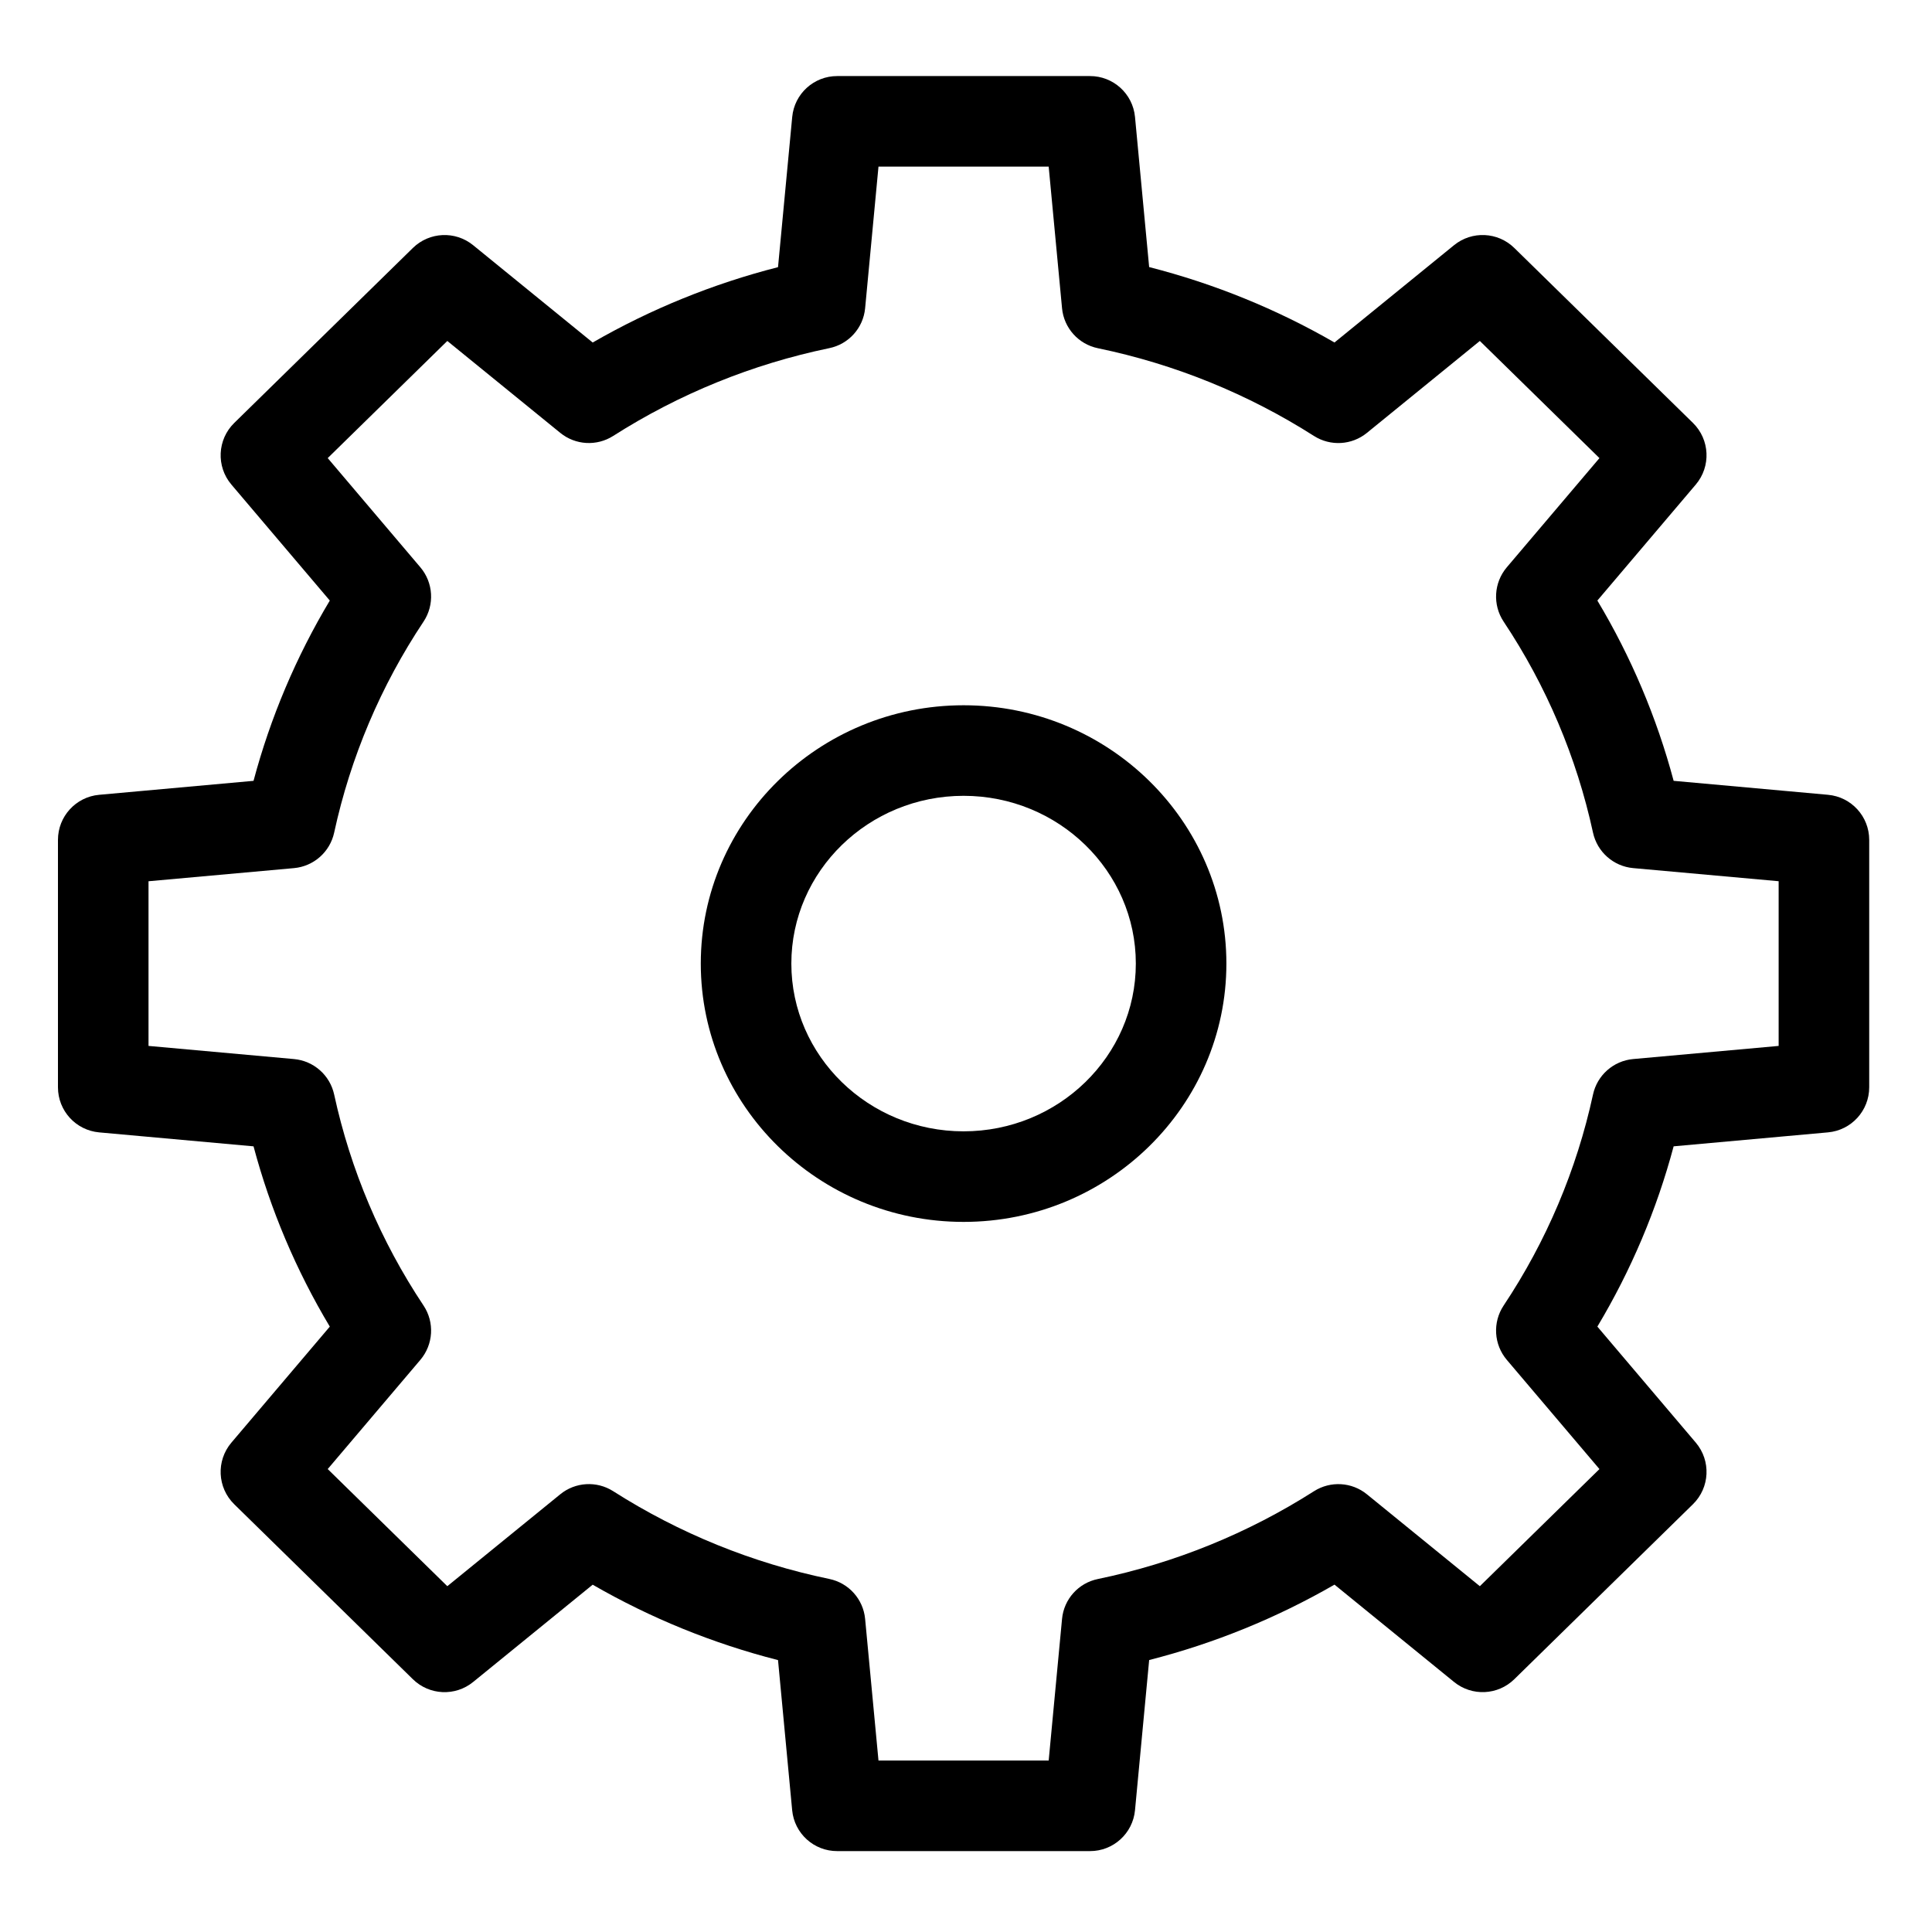
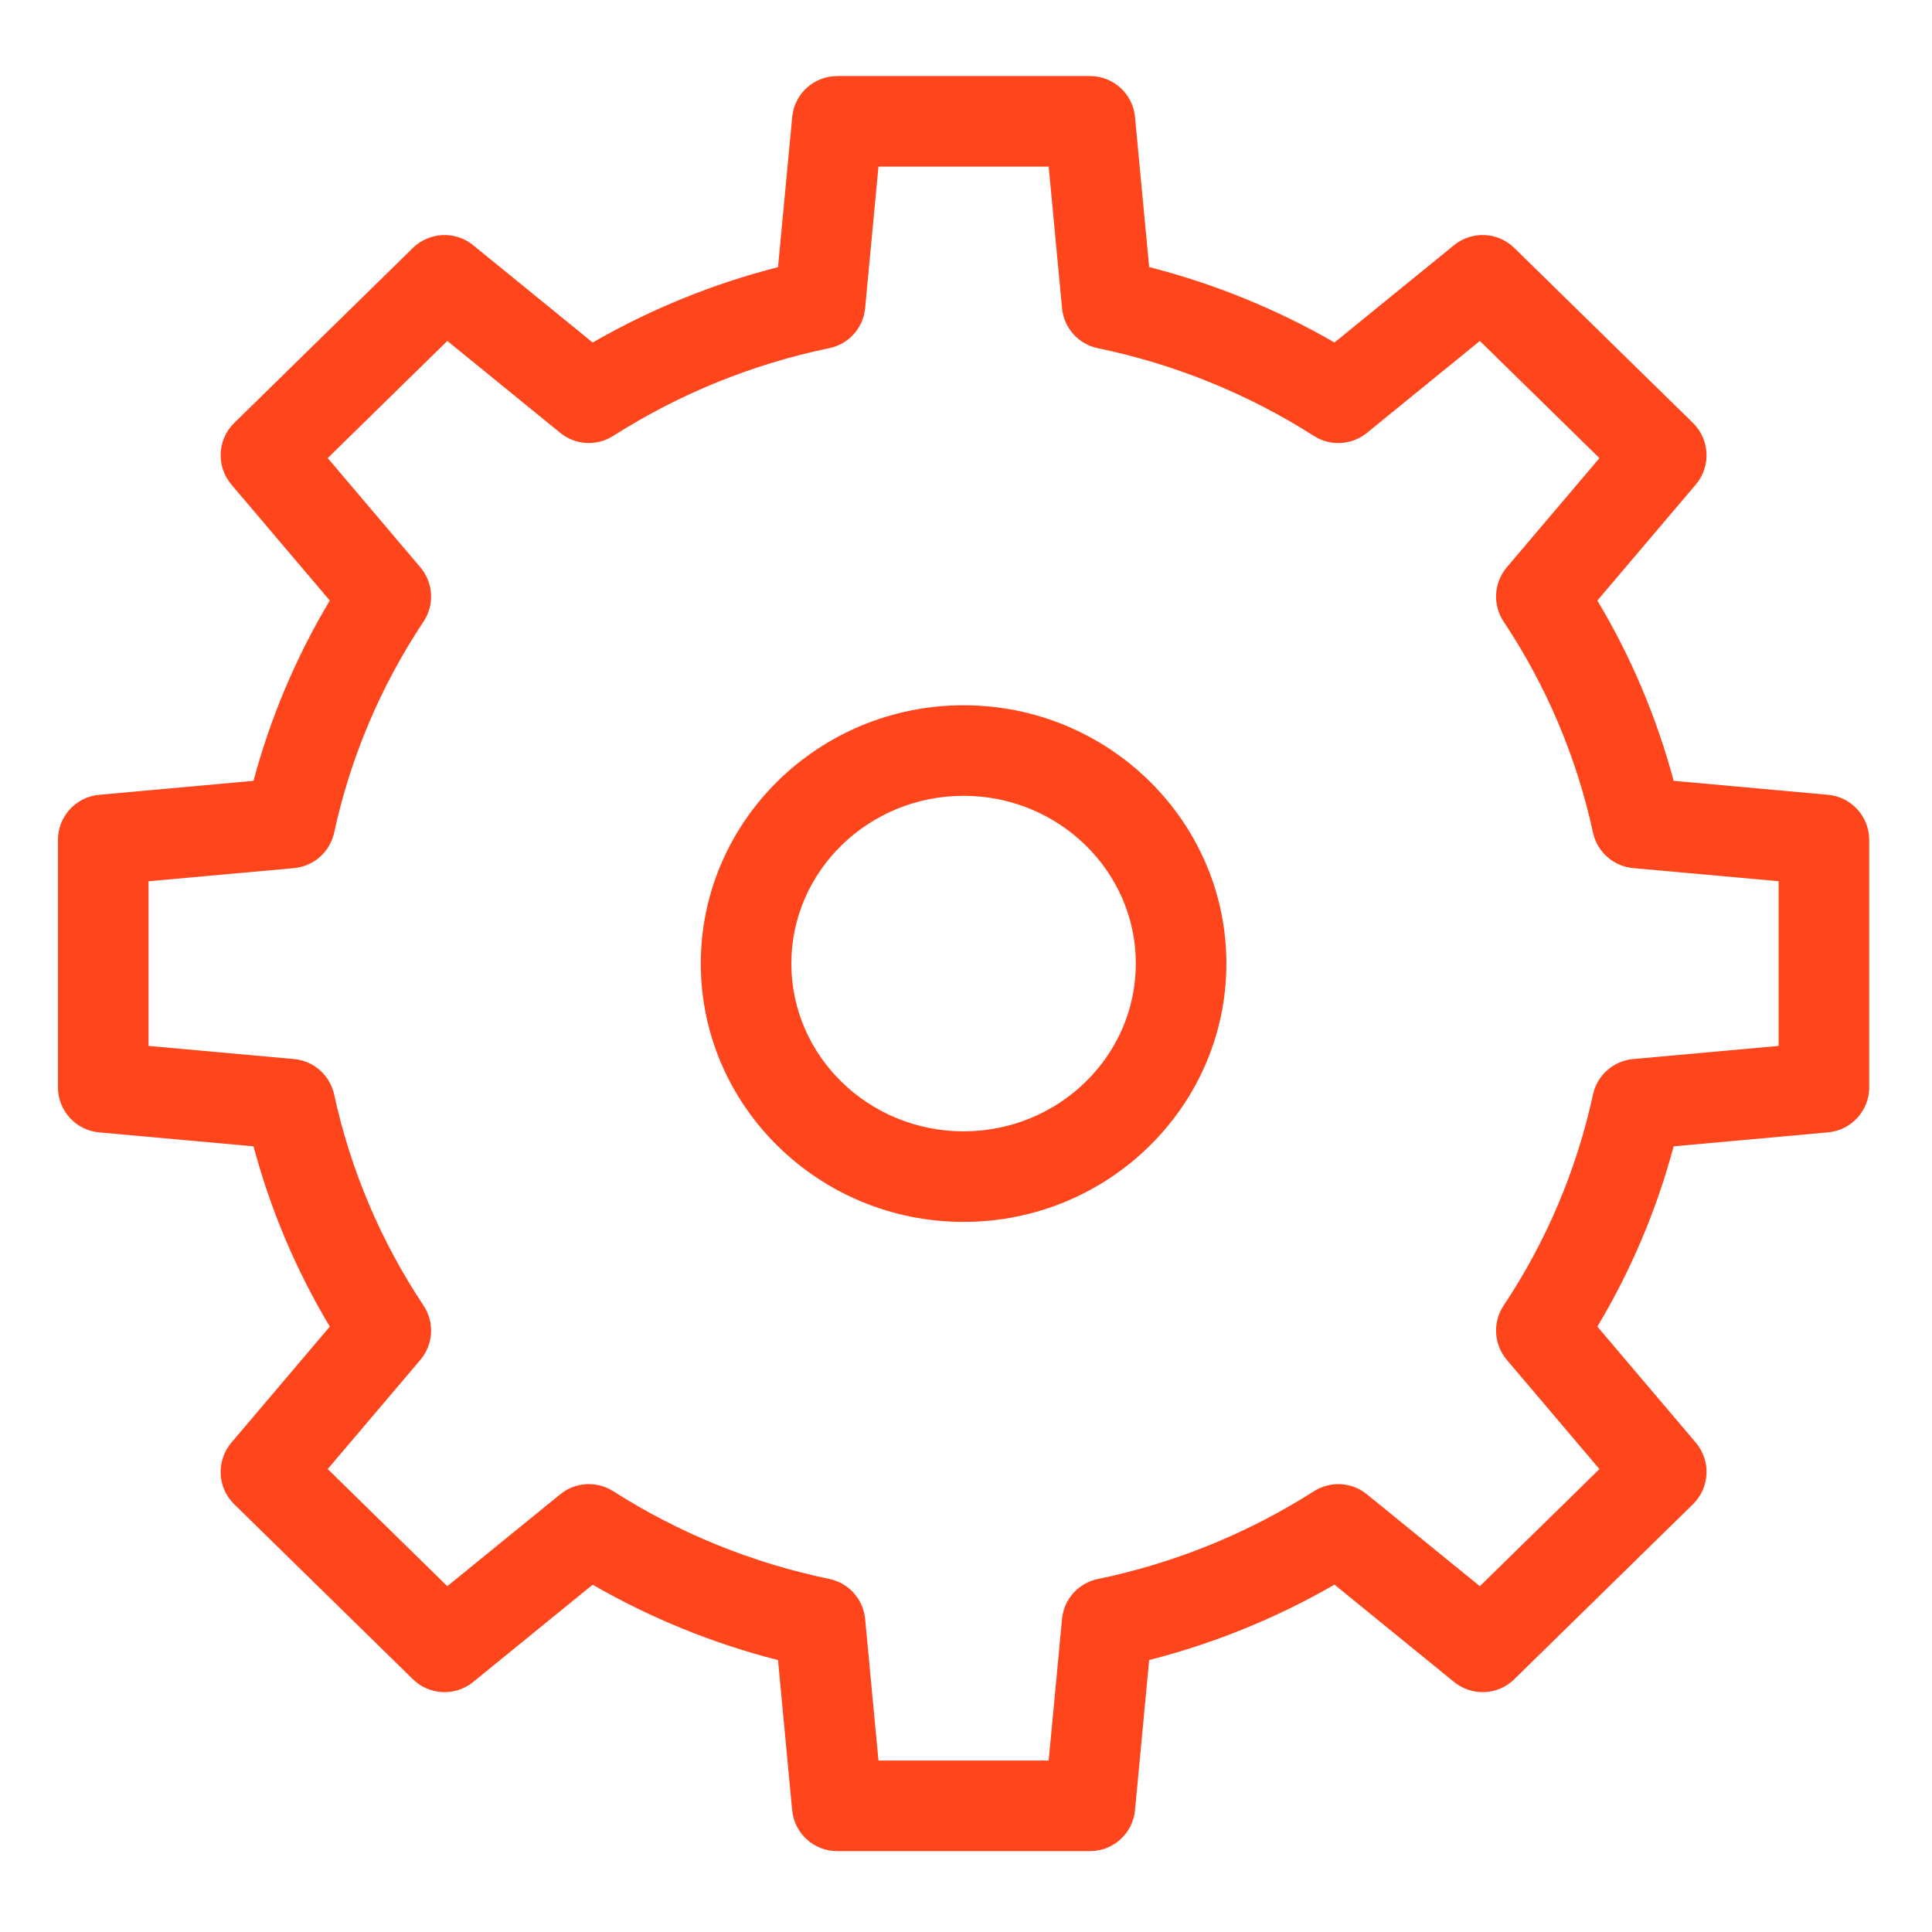
- <svg xmlns="http://www.w3.org/2000/svg" height="533pt" viewBox="-16 -21 533.333 533" width="533pt">
+ <svg xmlns="http://www.w3.org/2000/svg" height="533pt" fill="#ff451b" viewBox="-16 -21 533.333 533" width="533pt">
  <path d="m488.625 198.238-42.613-3.855c-4.668-17.488-11.758-34.238-21.055-49.766l27.168-32.02c4.242-5.004 3.898-12.434-.789-17.023l-49.309-48.289c-4.543-4.453-11.707-4.781-16.637-.766l-33 26.859c-16.023-9.242-33.242-16.246-51.164-20.816l-3.906-41.449c-.609-6.41-6.008-11.301-12.445-11.281h-69.738c-6.441-.023-11.836 4.871-12.445 11.281l-3.918 41.469c-17.918 4.57-35.137 11.574-51.16 20.805l-33-26.863c-4.93-4.016-12.094-3.688-16.641.762l-49.309 48.301c-4.684 4.586-5.027 12.012-.789 17.012l27.168 32.02c-9.297 15.527-16.387 32.277-21.055 49.766l-42.613 3.855c-6.445.578-11.375 5.98-11.375 12.445v68.301c0 6.465 4.93 11.863 11.375 12.445l42.613 3.852c4.668 17.492 11.758 34.238 21.055 49.766l-27.168 32.027c-4.242 5-3.898 12.426.789 17.016l49.309 48.293c4.543 4.453 11.707 4.781 16.637.766l33-26.859c16.023 9.242 33.242 16.246 51.164 20.816l3.906 41.449c.609 6.414 6.012 11.305 12.453 11.277h69.742c6.438.027 11.836-4.867 12.445-11.277l3.91-41.469c17.926-4.57 35.137-11.574 51.16-20.812l33.004 26.867c4.934 4.016 12.09 3.691 16.637-.762l49.305-48.297c4.688-4.586 5.031-12.016.789-17.016l-27.168-32.023c9.297-15.527 16.387-32.273 21.055-49.766l42.613-3.852c6.445-.582 11.375-5.98 11.375-12.445v-68.297c0-6.465-4.93-11.867-11.375-12.445zm-13.625 69.324-40.16 3.625c-5.445.492-9.938 4.465-11.09 9.809-4.512 20.785-12.883 40.543-24.672 58.238-3.078 4.637-2.719 10.754.883 15l25.57 30.141-33.016 32.332-31.18-25.375c-4.172-3.398-10.055-3.738-14.602-.848-18.25 11.633-38.457 19.848-59.648 24.238-5.367 1.086-9.391 5.559-9.906 11.016l-3.688 39.094h-46.984l-3.688-39.09c-.516-5.461-4.535-9.938-9.906-11.039-21.191-4.387-41.398-12.594-59.648-24.227-4.547-2.891-10.43-2.547-14.602.855l-31.18 25.375-33.016-32.336 25.57-30.137c3.602-4.25 3.965-10.363.883-15-11.789-17.703-20.16-37.453-24.672-58.238-1.156-5.344-5.648-9.312-11.09-9.805l-40.16-3.629v-45.457l40.16-3.625c5.445-.492 9.938-4.469 11.09-9.809 4.508-20.785 12.883-40.543 24.672-58.238 3.082-4.637 2.719-10.758-.883-15l-25.57-30.141 33.016-32.336 31.18 25.371c4.172 3.398 10.055 3.746 14.602.852 18.25-11.633 38.457-19.844 59.648-24.234 5.367-1.094 9.391-5.566 9.906-11.016l3.688-39.098h46.984l3.688 39.094c.516 5.457 4.535 9.938 9.906 11.039 21.188 4.387 41.398 12.594 59.648 24.223 4.547 2.891 10.43 2.547 14.602-.852l31.18-25.379 33.016 32.34-25.57 30.137c-3.602 4.25-3.961 10.363-.883 15 11.789 17.699 20.16 37.453 24.672 58.238 1.156 5.34 5.648 9.312 11.09 9.805l40.16 3.621zm0 0" />
  <path d="m250 173.523c-40 0-72.547 31.988-72.547 71.309 0 39.324 32.547 71.309 72.547 71.309s72.547-31.984 72.547-71.309c0-39.32-32.547-71.309-72.547-71.309zm0 117.617c-26.219 0-47.547-20.77-47.547-46.309 0-25.535 21.328-46.309 47.547-46.309s47.547 20.773 47.547 46.309c0 25.539-21.328 46.309-47.547 46.309zm0 0" />
</svg>
